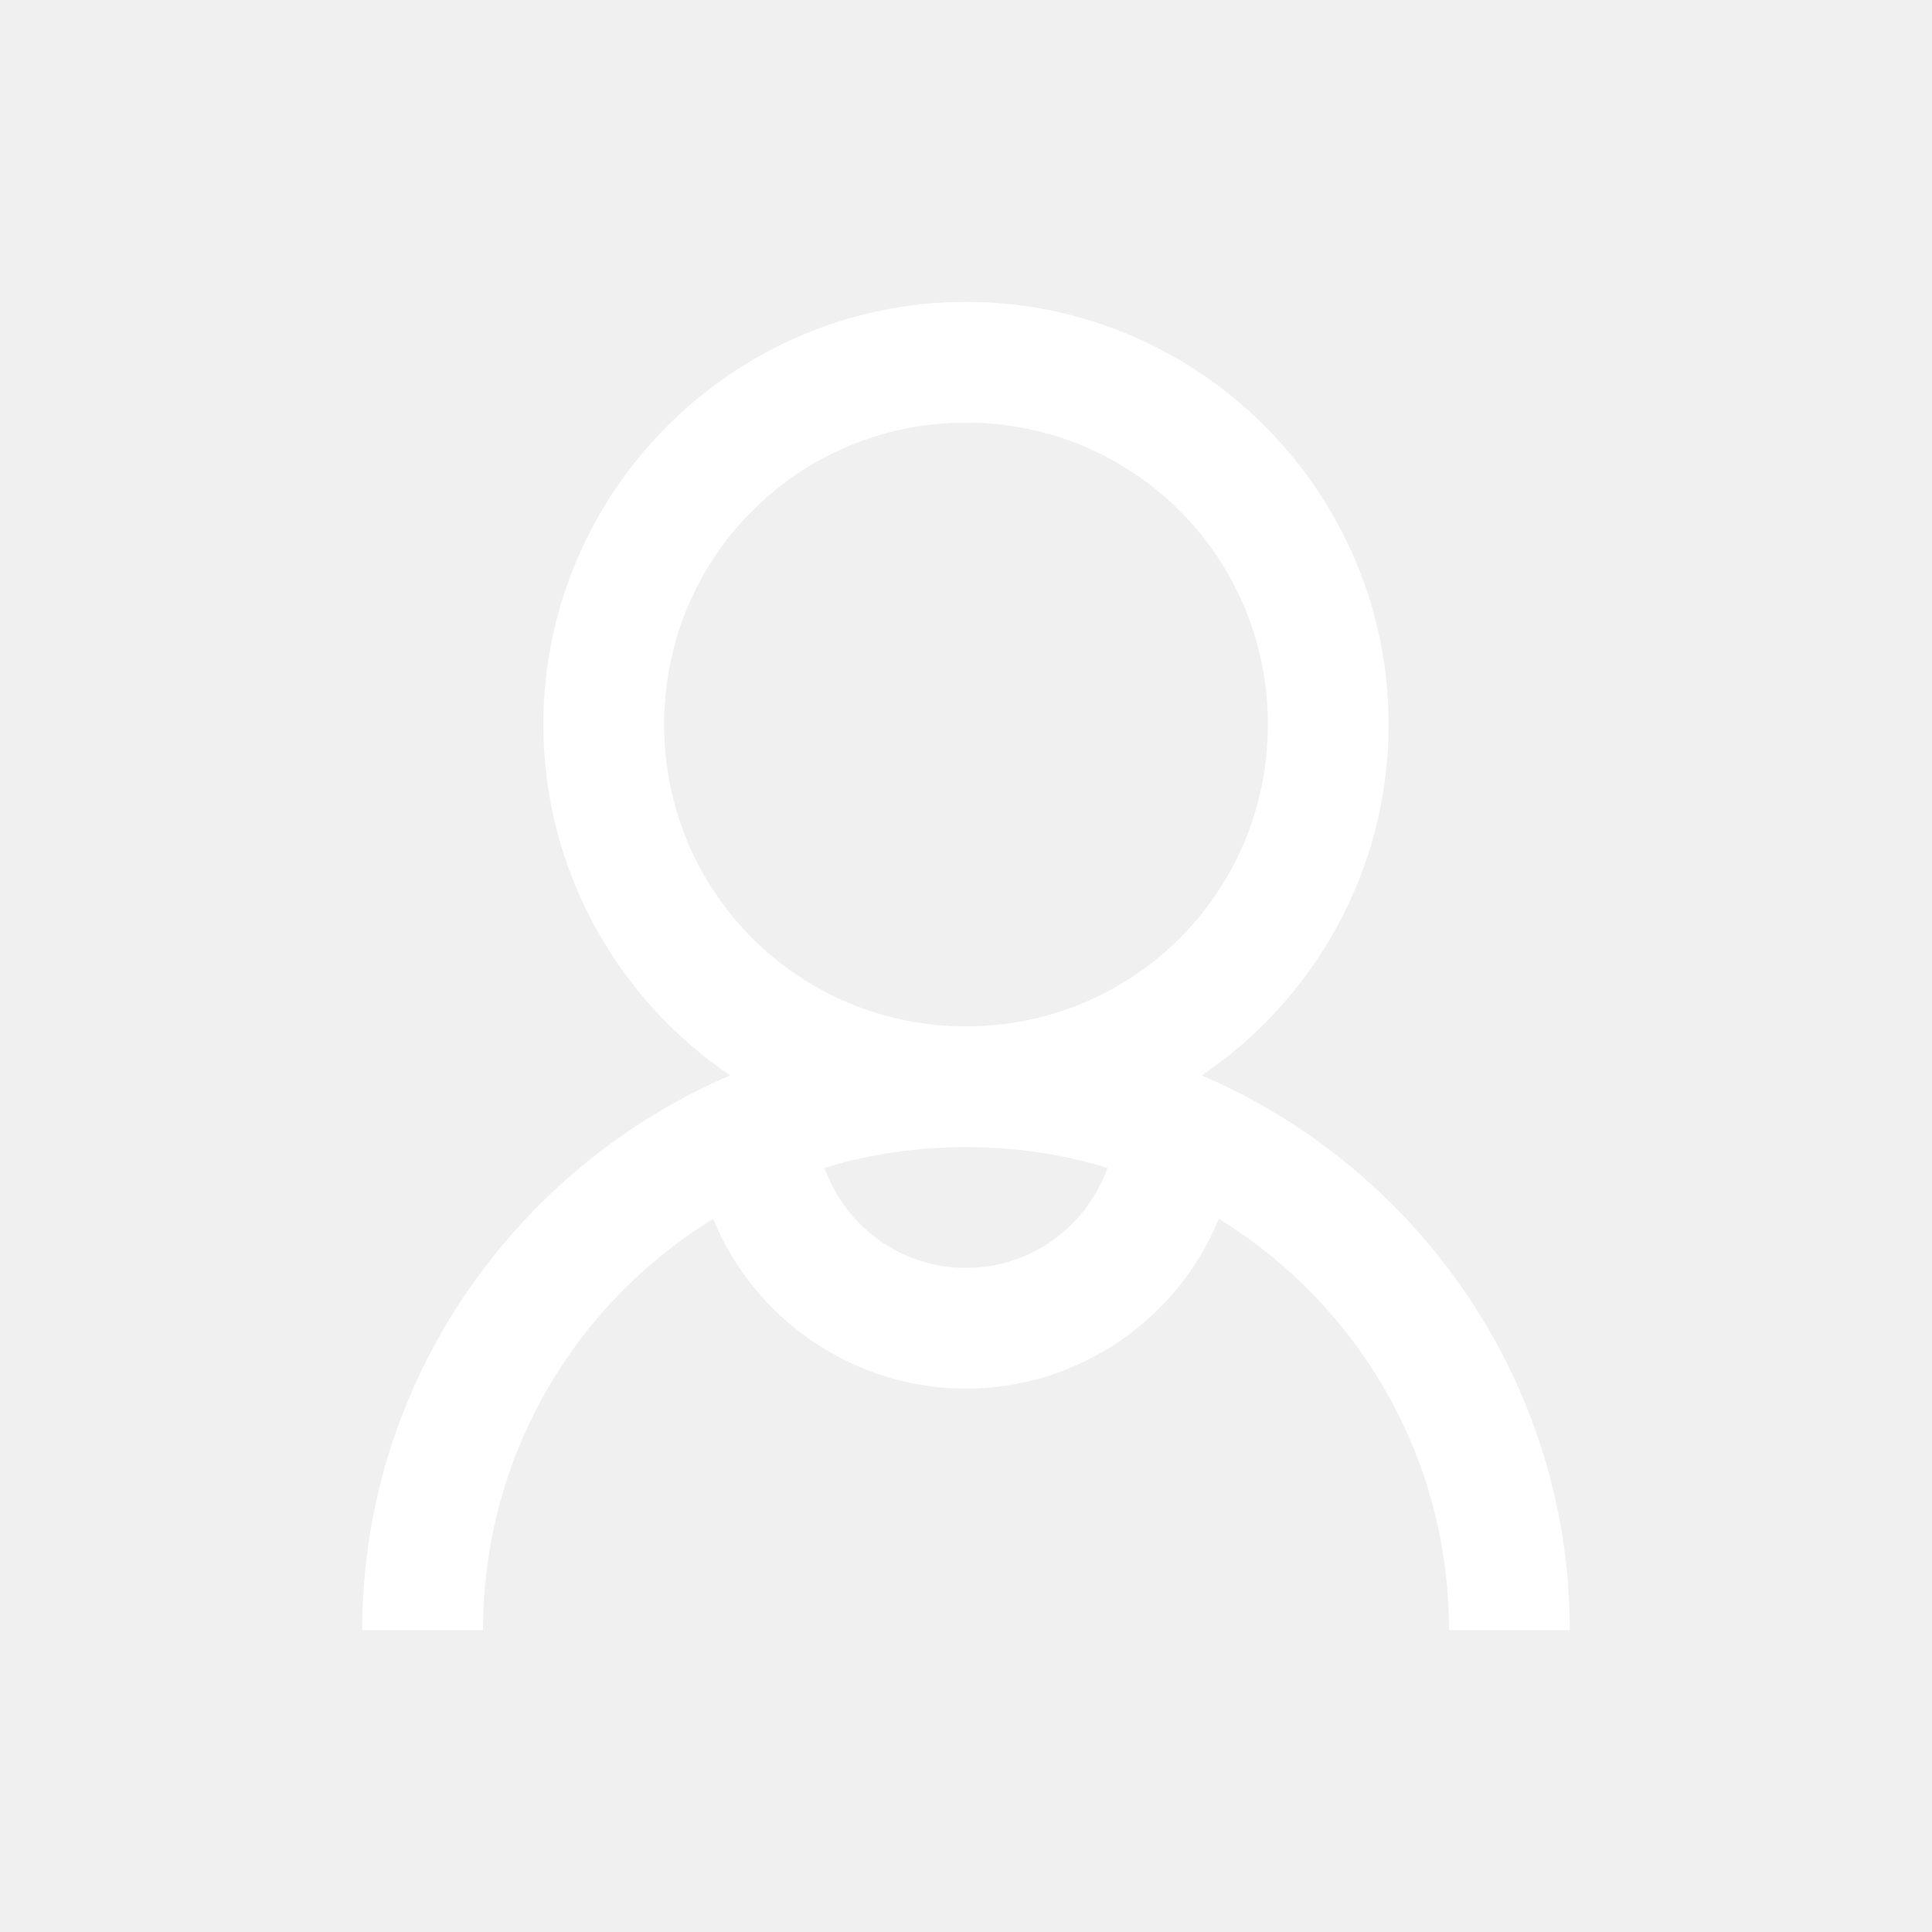
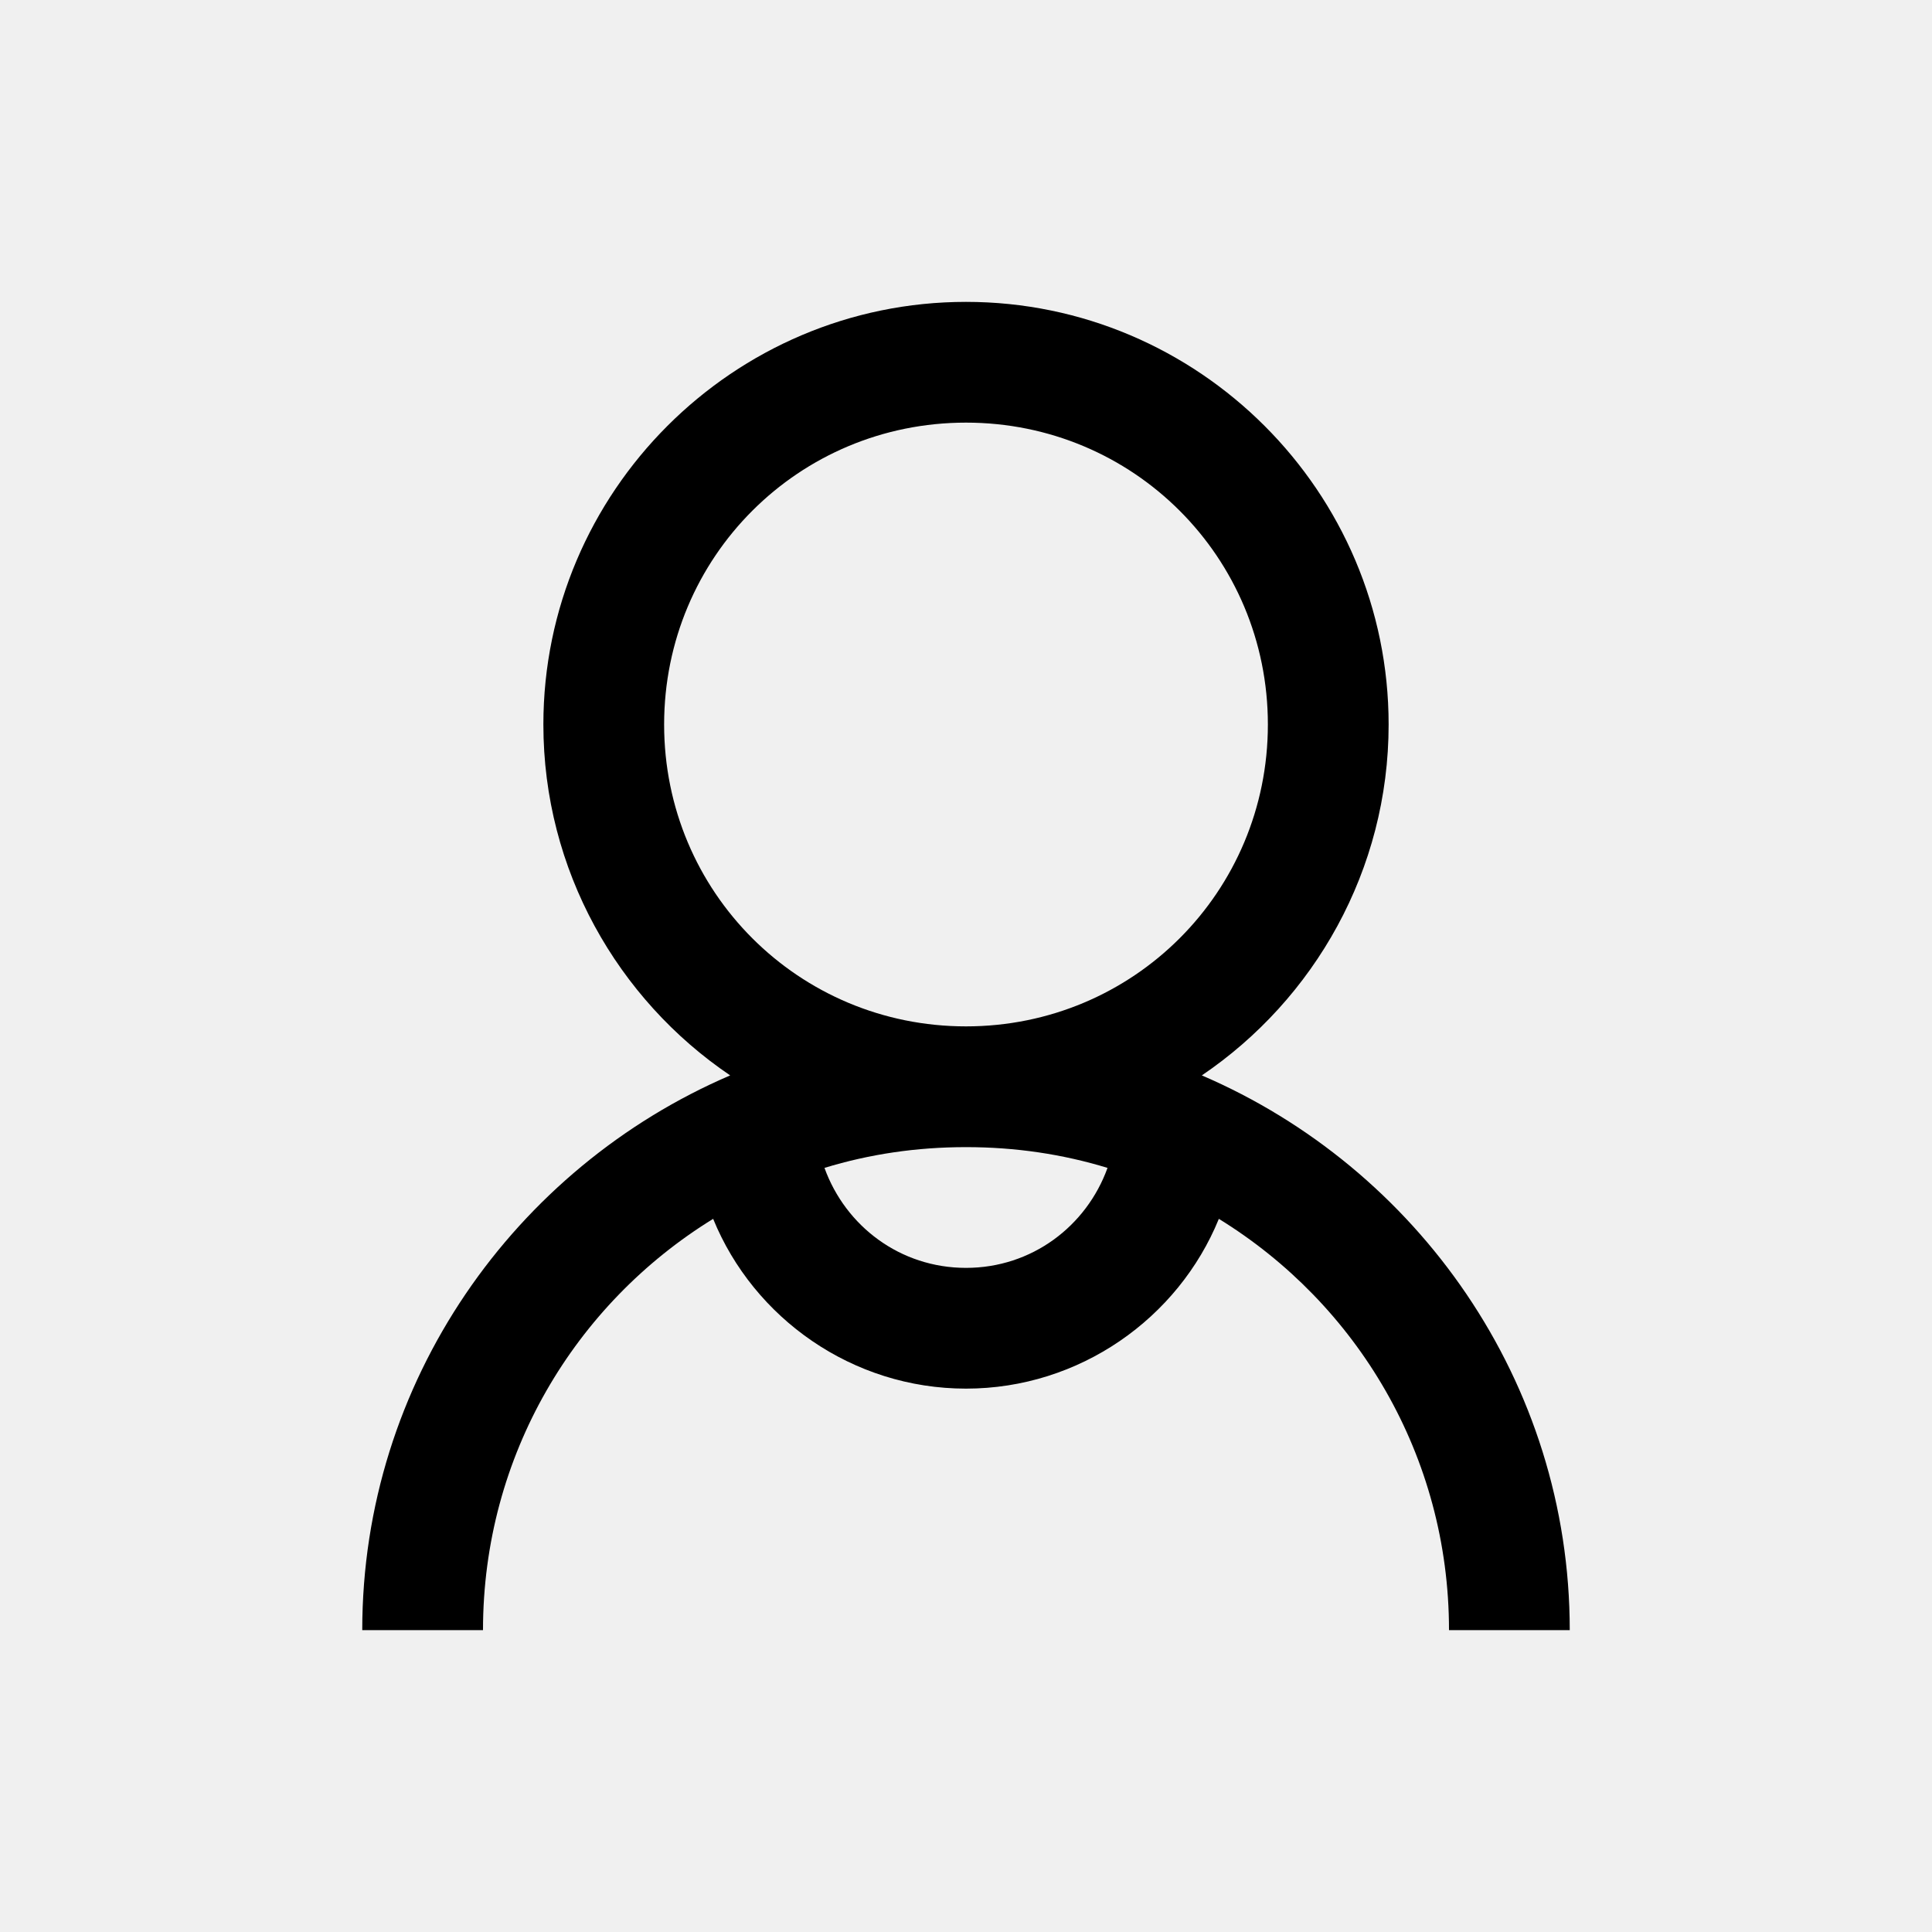
<svg xmlns="http://www.w3.org/2000/svg" viewBox="0,0,256,256" width="32px" height="32px" fill-rule="nonzero">
-   <g fill="#ffffff" fill-rule="nonzero" stroke="none" stroke-width="1" stroke-linecap="butt" stroke-linejoin="miter" stroke-miterlimit="10" stroke-dasharray="" stroke-dashoffset="0" font-family="none" font-weight="none" font-size="none" text-anchor="none" style="mix-blend-mode: normal">
+   <g fill="#000000" fill-rule="nonzero" stroke="none" stroke-width="1" stroke-linecap="butt" stroke-linejoin="miter" stroke-miterlimit="10" stroke-dasharray="" stroke-dashoffset="0" font-family="none" font-weight="none" font-size="none" text-anchor="none" style="mix-blend-mode: normal">
    <g transform="scale(8,8)">
      <path d="M16,5c-3.855,0 -7,3.145 -7,7c0,2.41 1.23,4.551 3.094,5.812c-3.566,1.531 -6.094,5.07 -6.094,9.188h2c0,-2.891 1.527,-5.406 3.812,-6.812c0.672,1.648 2.309,2.812 4.188,2.812c1.879,0 3.516,-1.164 4.188,-2.812c2.285,1.406 3.812,3.922 3.812,6.812h2c0,-4.117 -2.527,-7.656 -6.094,-9.188c1.863,-1.262 3.094,-3.402 3.094,-5.812c0,-3.855 -3.145,-7 -7,-7zM16,7c2.773,0 5,2.227 5,5c0,2.773 -2.227,5 -5,5c-2.773,0 -5,-2.227 -5,-5c0,-2.773 2.227,-5 5,-5zM16,19c0.82,0 1.602,0.117 2.344,0.344c-0.348,0.965 -1.254,1.656 -2.344,1.656c-1.09,0 -1.996,-0.691 -2.344,-1.656c0.742,-0.227 1.523,-0.344 2.344,-0.344z" />
    </g>
  </g>
</svg>
